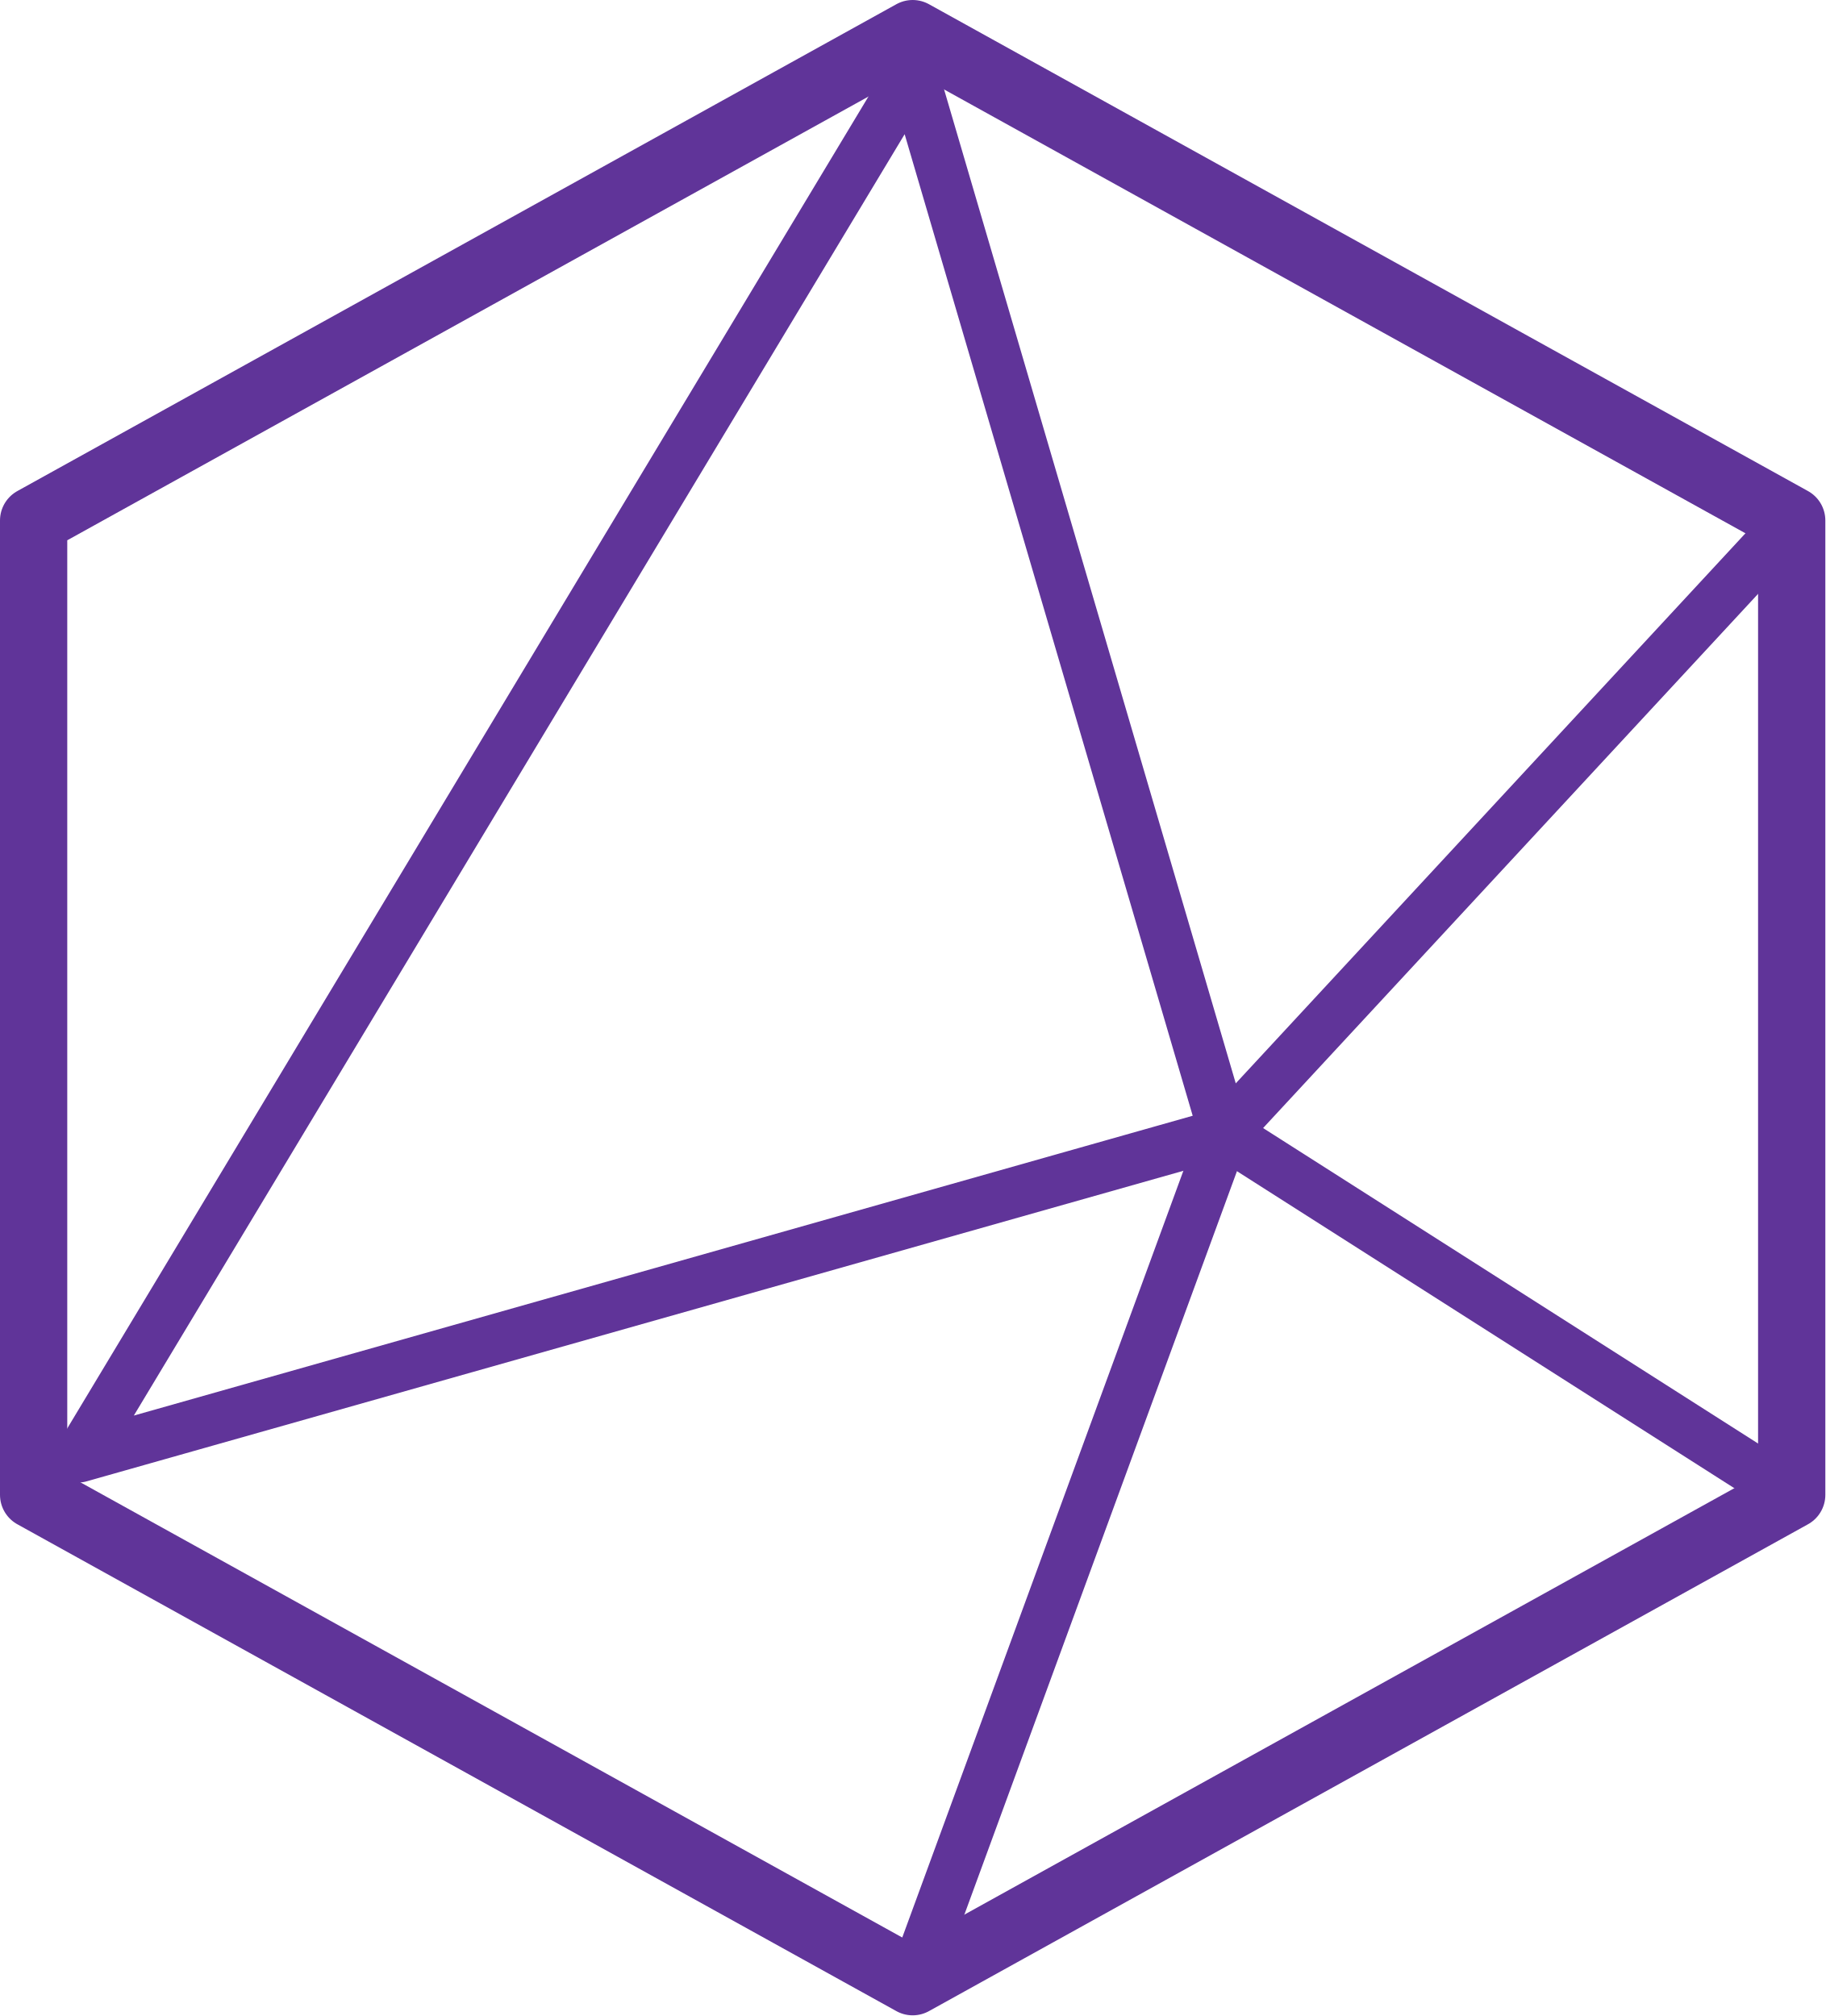
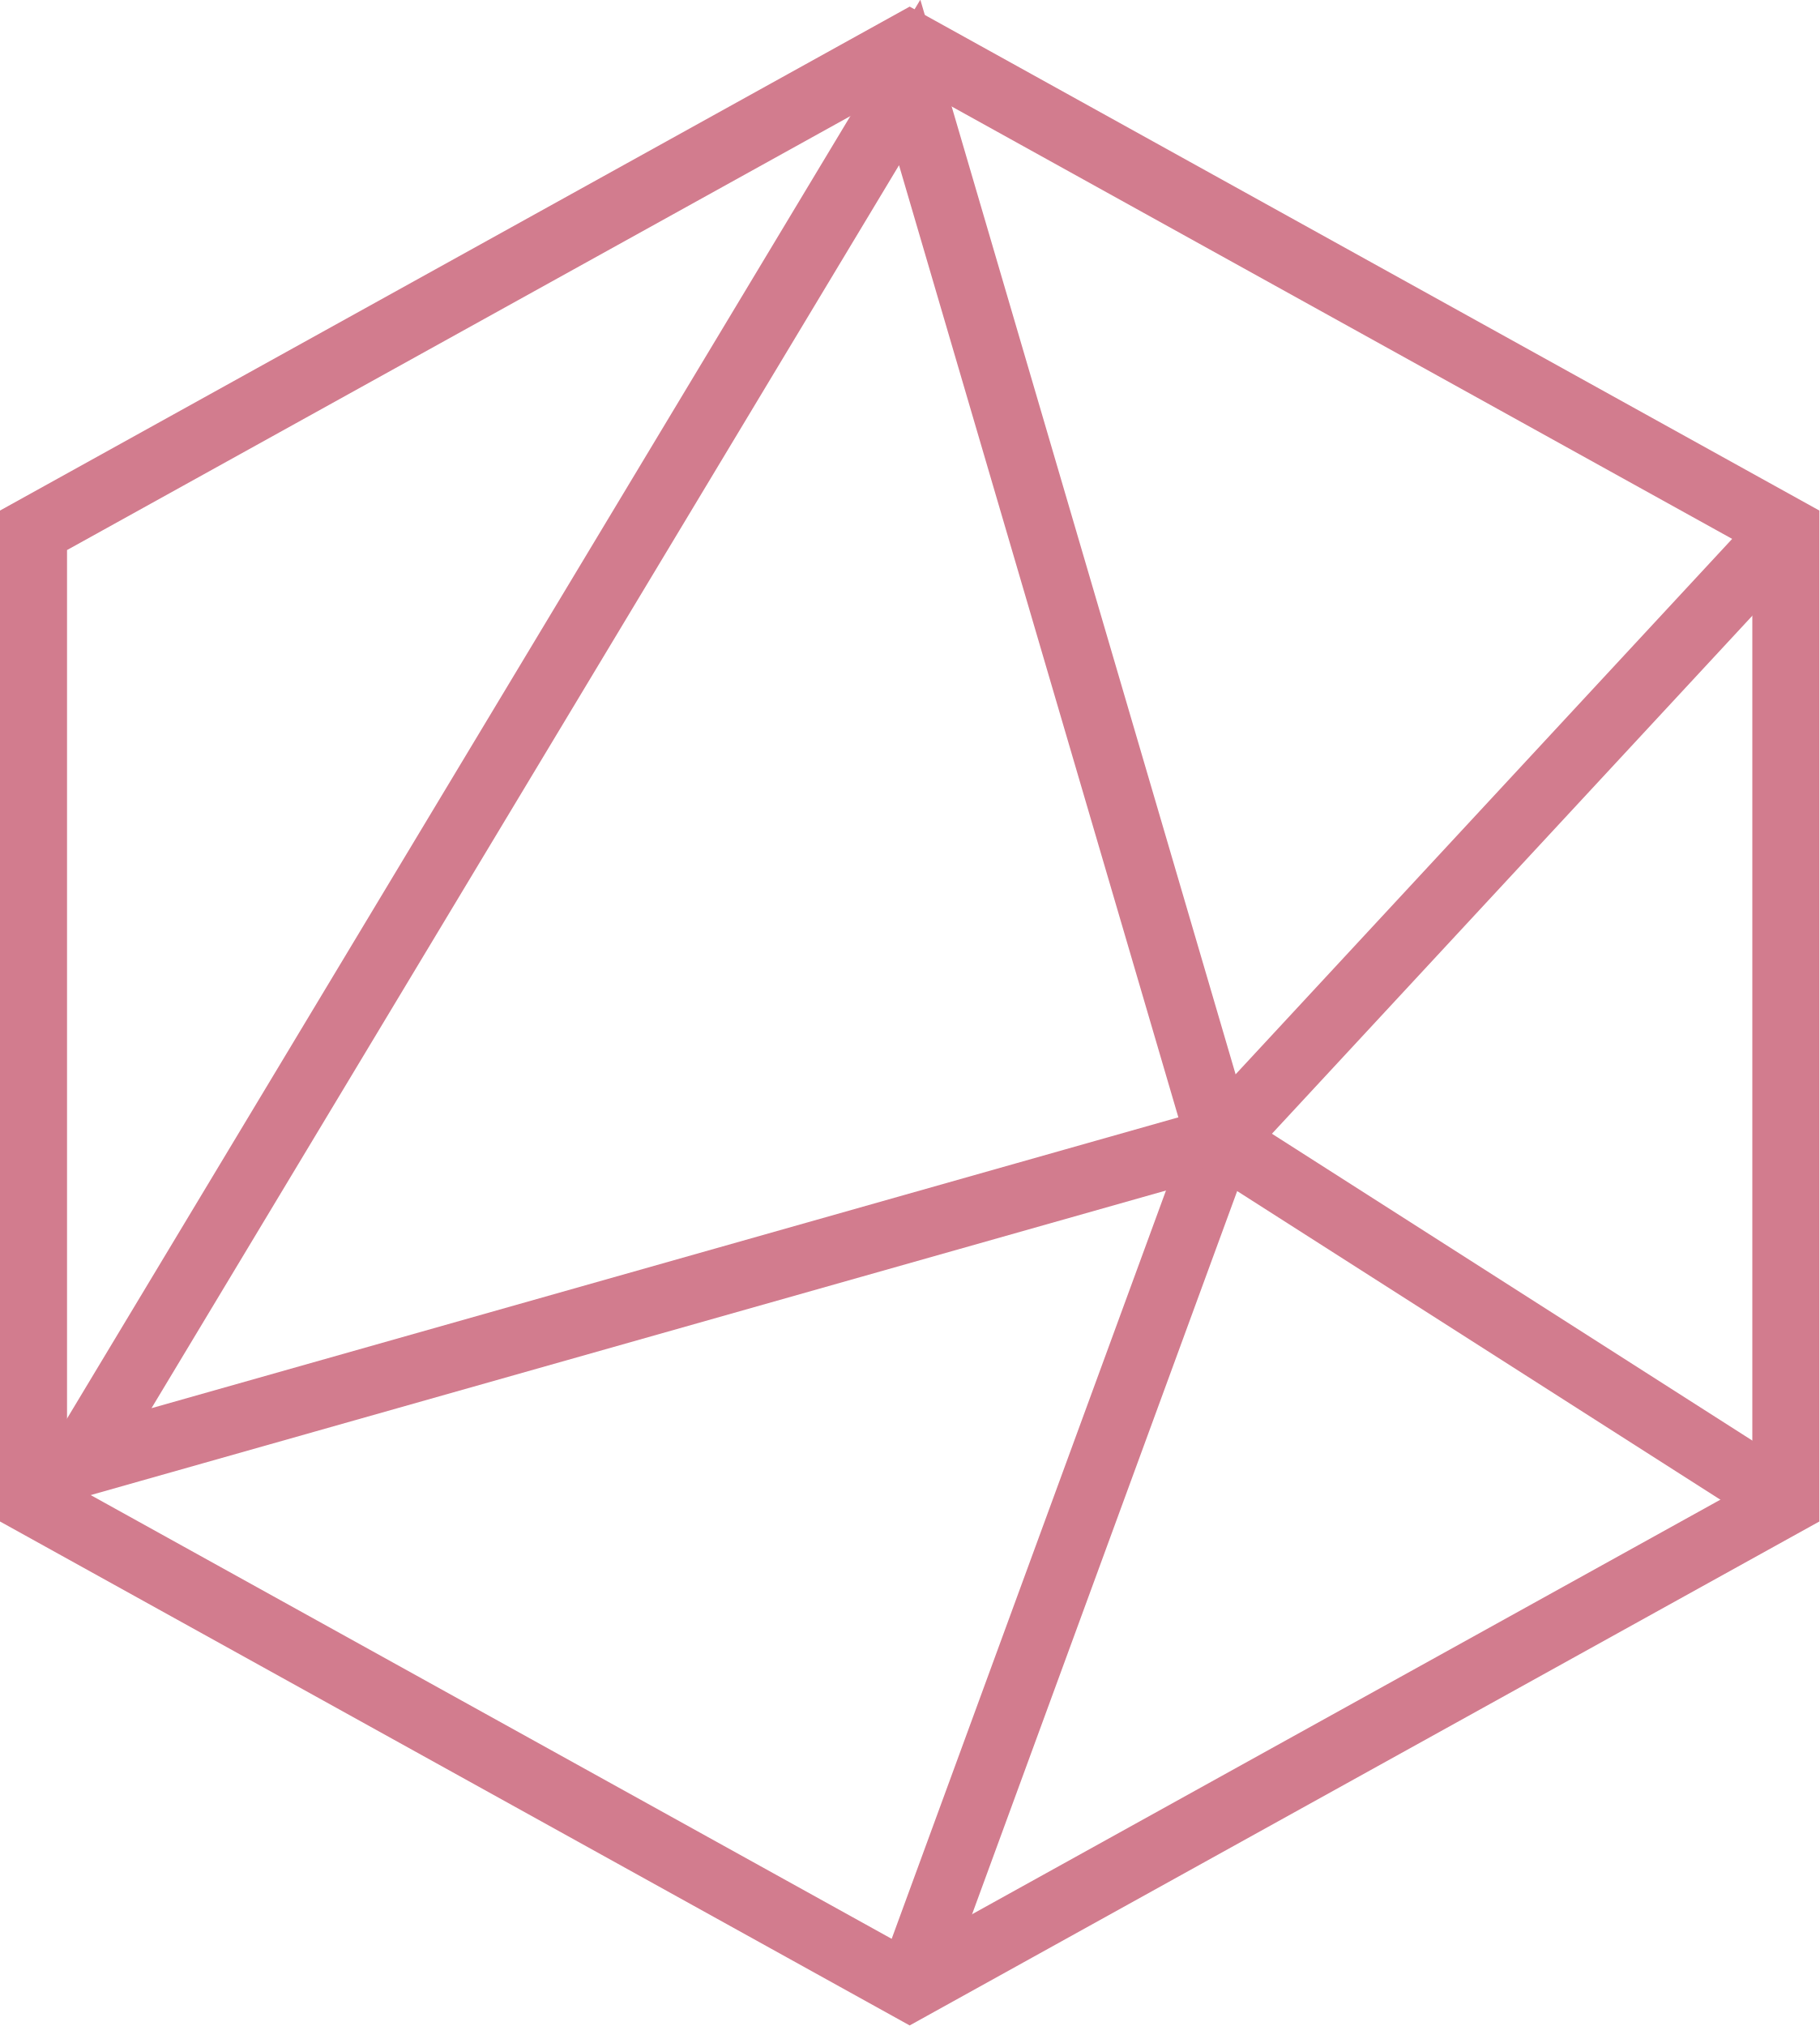
- <svg xmlns="http://www.w3.org/2000/svg" id="_圖層_2" data-name="圖層 2" viewBox="0 0 27.14 29.98">
-   <g id="icon">
+ <svg xmlns="http://www.w3.org/2000/svg" id="_圖層_2" data-name="圖層 2" viewBox="0 0 27.14 30.22">
+   <g id="text">
    <g>
-       <path d="M26.64,22.23V7.74L13.57,.5,.5,7.74v14.49l13.07,7.24,13.07-7.24Z" fill="none" stroke="#603499" stroke-linecap="round" stroke-linejoin="round" />
-       <polygon points="13.57 1.07 1.18 21.67 18.2 16.85 13.57 1.07" fill="none" stroke="#603499" stroke-linecap="round" stroke-linejoin="round" stroke-width=".75" />
-       <polyline points="13.57 29.48 18.2 16.85 26.64 7.74" fill="none" stroke="#603499" stroke-linecap="round" stroke-linejoin="round" stroke-width=".75" />
-       <line x1="18.2" y1="16.85" x2="26.64" y2="22.23" fill="none" stroke="#603499" stroke-linecap="round" stroke-linejoin="round" stroke-width=".75" />
+       <path d="M26.64,22.4V7.91L13.57,.67,.5,7.91v14.49l13.07,7.24,13.07-7.24Z" fill="none" stroke="#d27c8e" stroke-miterlimit="10" />
+       <polygon points="13.57 1.23 1.18 21.83 18.2 17.01 13.57 1.23" fill="none" stroke="#d27c8e" stroke-miterlimit="10" />
+       <polyline points="13.57 29.64 18.2 17.01 26.64 7.91" fill="none" stroke="#d27c8e" stroke-miterlimit="10" />
+       <line x1="18.2" y1="17.01" x2="26.64" y2="22.4" fill="none" stroke="#d27c8e" stroke-miterlimit="10" />
    </g>
  </g>
</svg>
